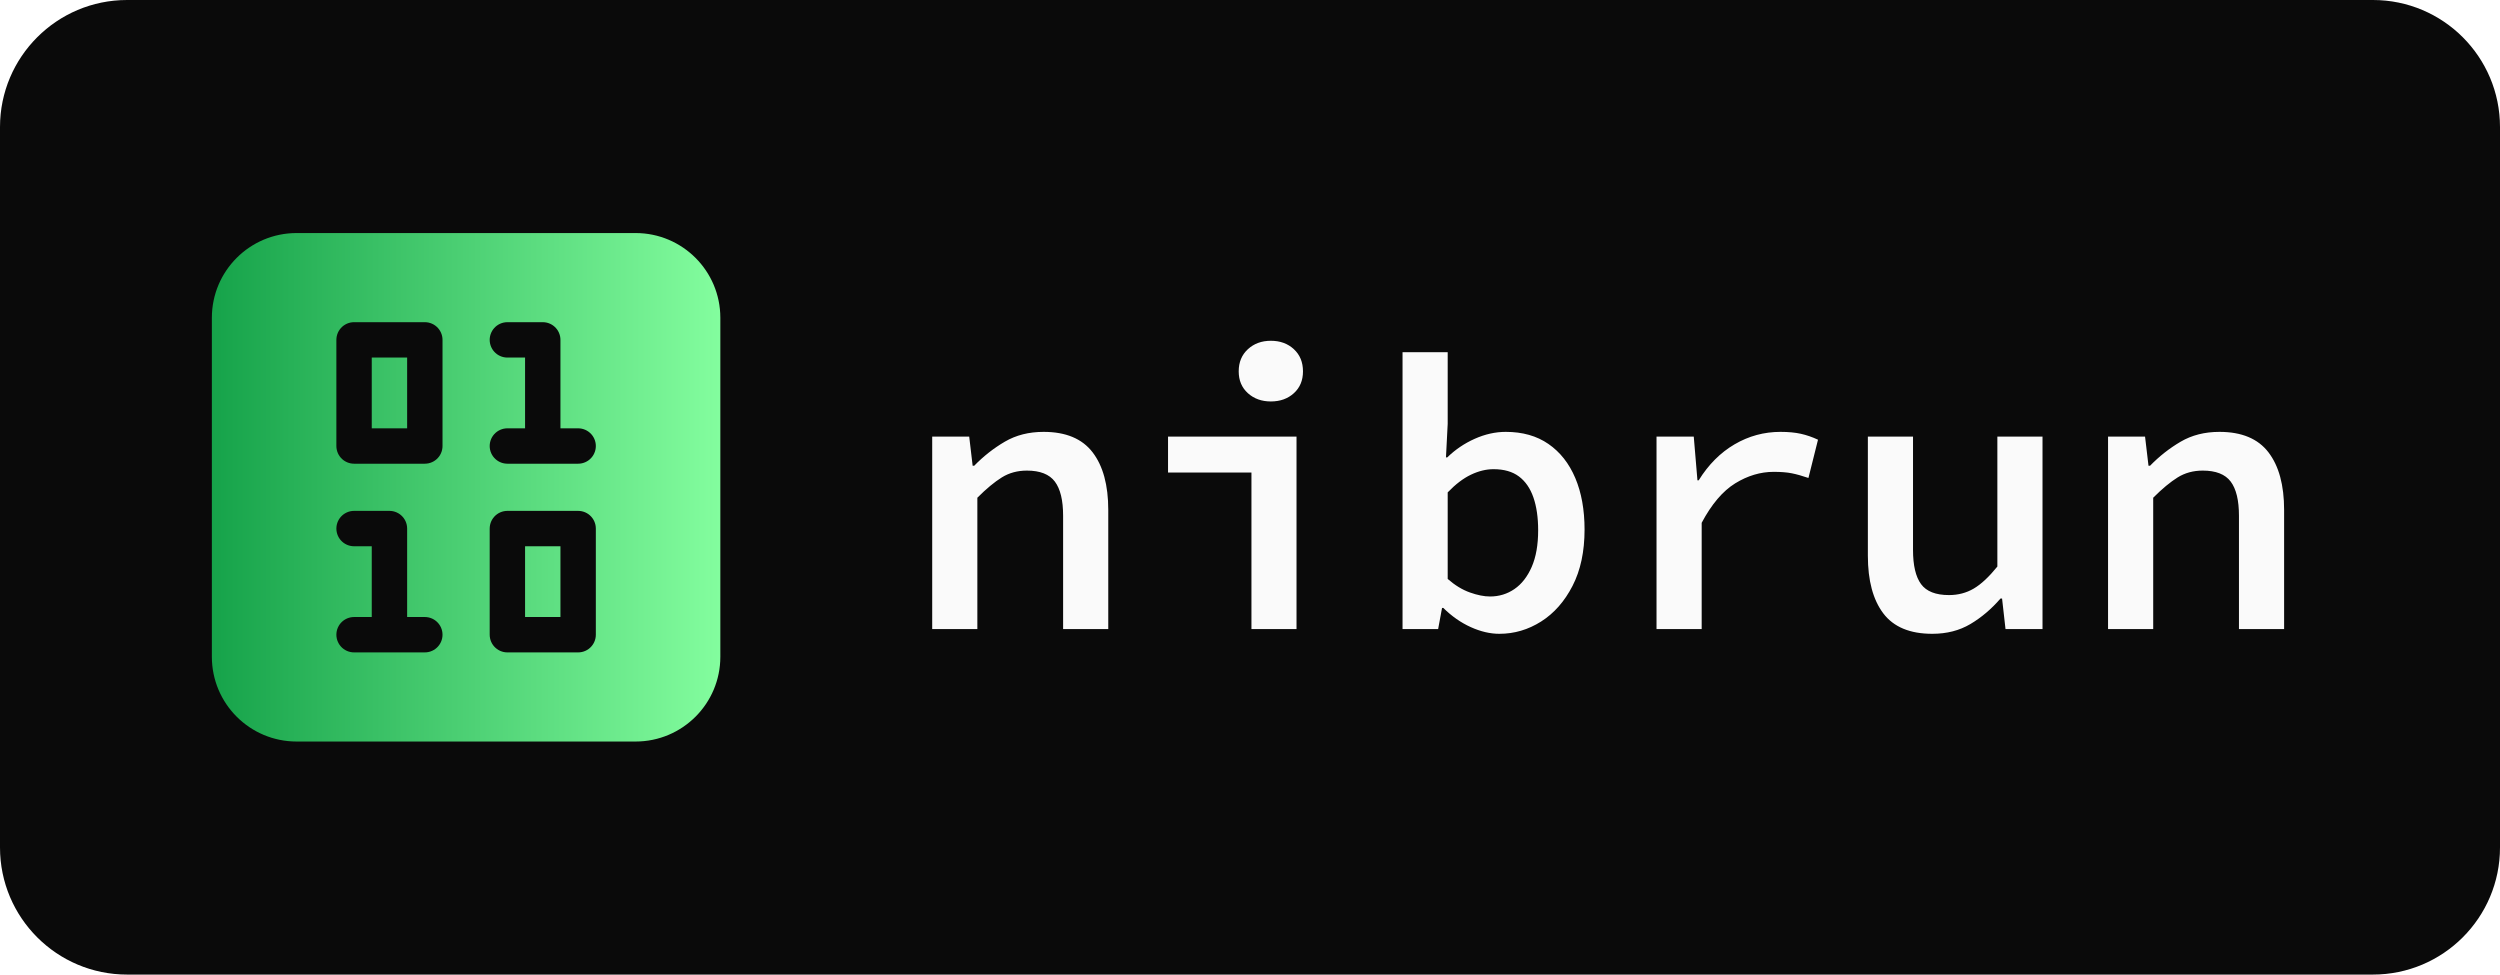
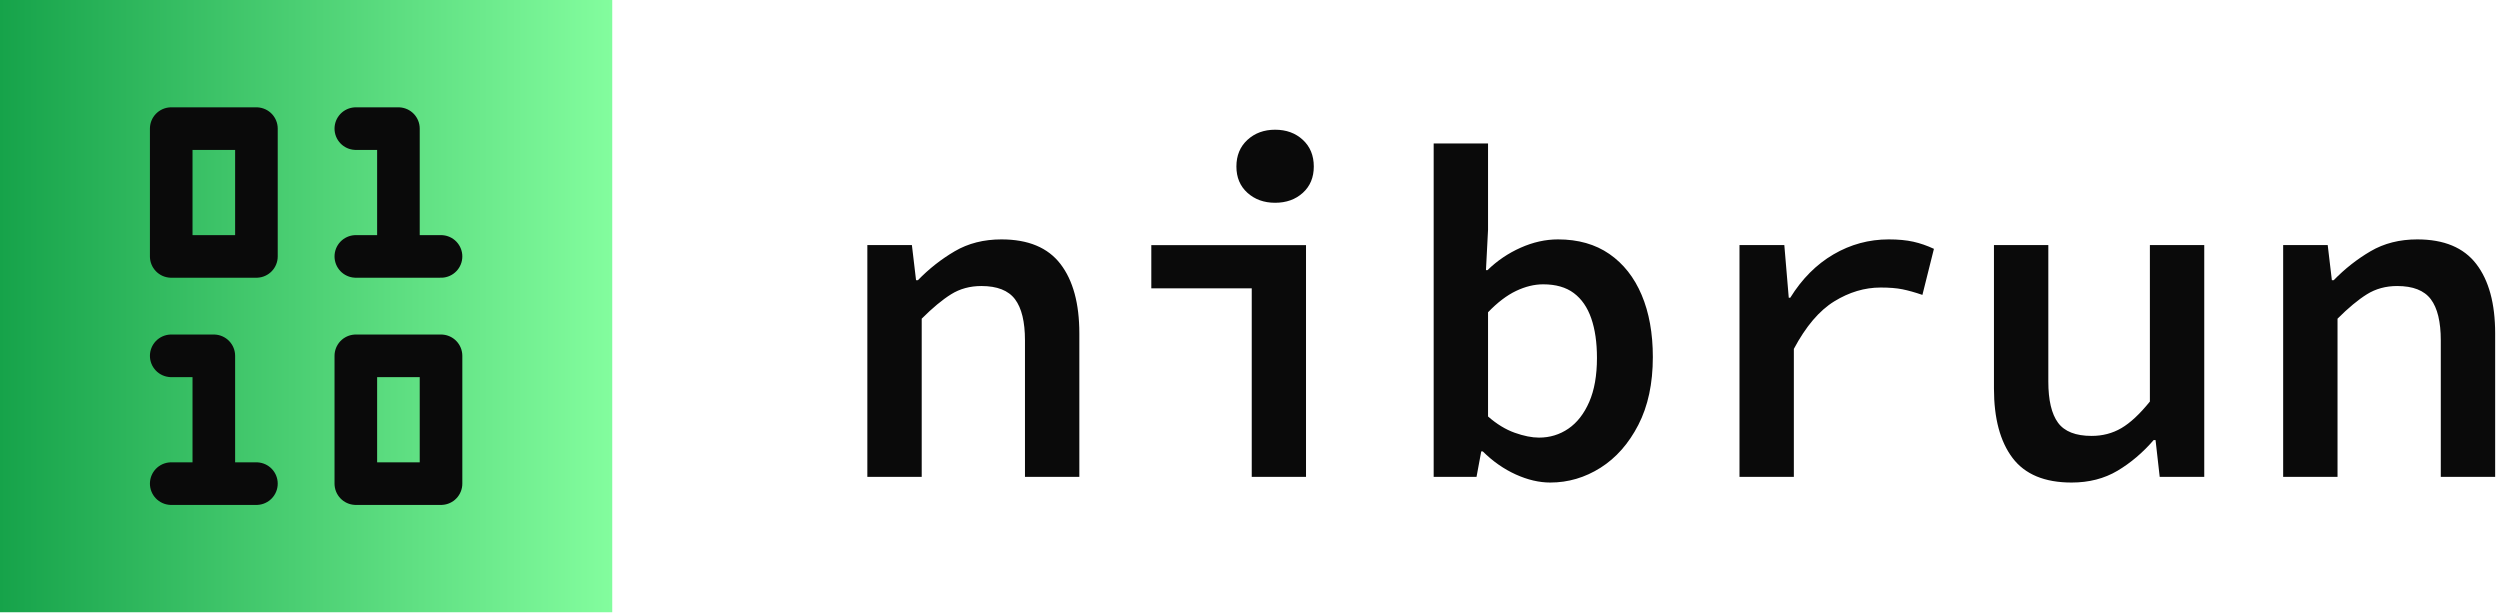
- <svg xmlns="http://www.w3.org/2000/svg" width="236" height="92" viewBox="0 0 236 92" role="img" aria-label="nibrun">
+ <svg xmlns="http://www.w3.org/2000/svg" width="196" height="48" viewBox="0 0 196 48" role="img" aria-label="nibrun">
  <defs>
-     <linearGradient id="nibrunLogotypeMark" x1="0%" y1="0%" x2="100%" y2="0%">
+     <linearGradient id="nibrunLockupMark" x1="0%" y1="0%" x2="100%" y2="0%">
      <stop offset="0%" stop-color="#16a34a" />
      <stop offset="100%" stop-color="#83fd9e" />
    </linearGradient>
  </defs>
-   <rect width="236" height="92" rx="12" fill="#0a0a0a" />
-   <rect width="48" height="48" x="20" y="22" rx="8" fill="url(#nibrunLogotypeMark)" />
-   <g transform="translate(44, 46) scale(2.2266) translate(-8, -8)" fill="none" stroke="#0a0a0a" stroke-linecap="round" stroke-linejoin="round" stroke-width="1.5">
+   <style>
+     .nibrun-logotype { fill: #0a0a0a; }
+     @media (prefers-color-scheme: dark) {
+       .nibrun-logotype { fill: #fafafa; }
+     }
+   </style>
+   <rect width="48" height="48" fill="url(#nibrunLockupMark)" />
+   <g transform="translate(24, 24) scale(2.2266) translate(-8, -8)" fill="none" stroke="#0a0a0a" stroke-linecap="round" stroke-linejoin="round" stroke-width="1.5">
    <rect width="3" height="4.5" x="3.25" y="1.75" />
    <path d="m9.75 6.25h3m-3-4.5h1.5v4" />
    <rect width="3" height="4.5" x="9.75" y="9.75" />
    <path d="m3.25 14.25h3m-3-4.5h1.5v4" />
  </g>
-   <path transform="translate(84.951, 59.387) scale(0.037)" fill="#fafafa" d="M82.4 0.0V-491.2H176.8L185.6 -416.8H189.6Q224.8 -453.0 267.6 -478.1Q310.4 -503.2 366.6 -503.2Q451.6 -503.2 491.6 -451.1Q531.6 -399.0 531.6 -304.0V0.0H416.4V-289.2Q416.4 -348.4 395.3 -376.4Q374.2 -404.4 324.0 -404.4Q288.0 -404.4 260.0 -387.0Q232.0 -369.6 197.6 -335.2V0.0Z M896.9 0.0V-399.5H684.1V-491.1H1011.9V0.0ZM946.4 -580.8Q911.2 -580.8 887.8 -601.9Q864.4 -623.0 864.4 -657.6Q864.4 -692.6 887.8 -714.1Q911.2 -735.6 946.4 -735.6Q982.0 -735.6 1005.2 -714.1Q1028.4 -692.6 1028.4 -657.6Q1028.4 -623.0 1005.2 -601.9Q982.0 -580.8 946.4 -580.8Z M1529.4 12.0Q1494.2 12.0 1456.4 -5.1Q1418.6 -22.2 1386.4 -54.0H1383.2L1373.2 0.0H1282.4V-706.4H1397.6V-523.6L1393.2 -438.0H1396.4Q1427.2 -468.0 1466.7 -485.6Q1506.2 -503.2 1545.8 -503.2Q1610.0 -503.2 1654.7 -472.3Q1699.4 -441.4 1723.1 -385.5Q1746.8 -329.6 1746.8 -253.8Q1746.8 -169.8 1716.1 -110.2Q1685.4 -50.6 1635.9 -19.3Q1586.4 12.0 1529.4 12.0ZM1505.6 -83.2Q1540.2 -83.2 1567.9 -102.2Q1595.6 -121.2 1612.0 -158.8Q1628.4 -196.4 1628.4 -252.0Q1628.4 -301.0 1616.3 -335.9Q1604.2 -370.8 1579.4 -389.4Q1554.6 -408.0 1514.4 -408.0Q1486.4 -408.0 1457.0 -394.0Q1427.6 -380.0 1397.6 -348.8V-128.0Q1425.2 -103.8 1454.1 -93.5Q1483.0 -83.2 1505.6 -83.2Z M1930.4 0.0V-491.2H2025.4L2034.8 -379.6H2038.0Q2075.2 -439.6 2129.5 -471.4Q2183.8 -503.2 2246.6 -503.2Q2276.8 -503.2 2298.7 -498.3Q2320.6 -493.4 2342.4 -483.2L2318.0 -385.6Q2294.0 -393.8 2275.6 -397.5Q2257.2 -401.2 2229.4 -401.2Q2178.8 -401.2 2131.2 -371.9Q2083.6 -342.6 2045.6 -271.2V0.0Z M2634.0 12.0Q2548.4 12.0 2509.0 -40.1Q2469.6 -92.2 2469.6 -187.2V-491.2H2584.8V-202.0Q2584.8 -142.8 2605.3 -114.8Q2625.8 -86.8 2676.6 -86.8Q2711.4 -86.8 2739.6 -103.3Q2767.8 -119.8 2800.0 -159.6V-491.2H2915.2V0.0H2820.8L2812.0 -78.0H2808.0Q2773.4 -38.0 2731.4 -13.0Q2689.4 12.0 2634.0 12.0Z M3082.4 0.0V-491.2H3176.8L3185.6 -416.8H3189.6Q3224.8 -453.0 3267.6 -478.1Q3310.4 -503.2 3366.6 -503.2Q3451.6 -503.2 3491.6 -451.1Q3531.6 -399.0 3531.6 -304.0V0.0H3416.4V-289.2Q3416.4 -348.4 3395.3 -376.4Q3374.2 -404.4 3324.0 -404.4Q3288.0 -404.4 3260.0 -387.0Q3232.0 -369.6 3197.6 -335.2V0.0Z" />
+   <path class="nibrun-logotype" transform="translate(64.951, 37.387) scale(0.037)" d="M82.4 0.0V-491.2H176.8L185.6 -416.8H189.6Q224.8 -453.0 267.6 -478.1Q310.4 -503.2 366.6 -503.2Q451.6 -503.2 491.6 -451.1Q531.6 -399.0 531.6 -304.0V0.0H416.4V-289.2Q416.4 -348.4 395.3 -376.4Q374.2 -404.4 324.0 -404.4Q288.0 -404.4 260.0 -387.0Q232.0 -369.6 197.6 -335.2V0.0Z M896.9 0.0V-399.5H684.1V-491.1H1011.9V0.0ZM946.4 -580.8Q911.2 -580.8 887.8 -601.9Q864.4 -623.0 864.4 -657.6Q864.4 -692.6 887.8 -714.1Q911.2 -735.6 946.4 -735.6Q982.0 -735.6 1005.2 -714.1Q1028.4 -692.6 1028.4 -657.6Q1028.4 -623.0 1005.2 -601.9Q982.0 -580.8 946.4 -580.8Z M1529.4 12.0Q1494.2 12.0 1456.4 -5.1Q1418.6 -22.2 1386.4 -54.0H1383.2L1373.2 0.0H1282.4V-706.4H1397.6V-523.6L1393.2 -438.0H1396.4Q1427.2 -468.0 1466.7 -485.6Q1506.2 -503.2 1545.8 -503.2Q1610.0 -503.2 1654.7 -472.3Q1699.4 -441.4 1723.1 -385.5Q1746.8 -329.6 1746.8 -253.8Q1746.8 -169.8 1716.1 -110.2Q1685.4 -50.6 1635.9 -19.3Q1586.4 12.0 1529.4 12.0ZM1505.6 -83.2Q1540.2 -83.2 1567.9 -102.2Q1595.6 -121.2 1612.0 -158.8Q1628.4 -196.4 1628.4 -252.0Q1628.4 -301.0 1616.3 -335.9Q1604.2 -370.8 1579.4 -389.4Q1554.6 -408.0 1514.4 -408.0Q1486.4 -408.0 1457.0 -394.0Q1427.6 -380.0 1397.6 -348.8V-128.0Q1425.2 -103.8 1454.1 -93.5Q1483.0 -83.2 1505.6 -83.2Z M1930.4 0.0V-491.2H2025.4L2034.8 -379.6H2038.0Q2075.2 -439.6 2129.5 -471.4Q2183.8 -503.2 2246.6 -503.2Q2276.8 -503.2 2298.7 -498.3Q2320.6 -493.4 2342.4 -483.2L2318.0 -385.6Q2294.0 -393.8 2275.6 -397.5Q2257.2 -401.2 2229.4 -401.2Q2178.8 -401.2 2131.2 -371.9Q2083.6 -342.6 2045.6 -271.2V0.0Z M2634.0 12.0Q2548.4 12.0 2509.0 -40.1Q2469.6 -92.2 2469.6 -187.2V-491.2H2584.8V-202.0Q2584.8 -142.8 2605.3 -114.8Q2625.8 -86.8 2676.6 -86.8Q2711.4 -86.8 2739.6 -103.3Q2767.8 -119.8 2800.0 -159.6V-491.2H2915.2V0.0H2820.8L2812.0 -78.0H2808.0Q2773.4 -38.0 2731.4 -13.0Q2689.4 12.0 2634.0 12.0Z M3082.4 0.0V-491.2H3176.8L3185.6 -416.8H3189.6Q3224.8 -453.0 3267.6 -478.1Q3310.4 -503.2 3366.6 -503.2Q3451.6 -503.2 3491.6 -451.1Q3531.6 -399.0 3531.6 -304.0V0.0H3416.4V-289.2Q3416.4 -348.4 3395.3 -376.4Q3374.2 -404.4 3324.0 -404.4Q3288.0 -404.4 3260.0 -387.0Q3232.0 -369.6 3197.6 -335.2V0.0Z" />
</svg>
